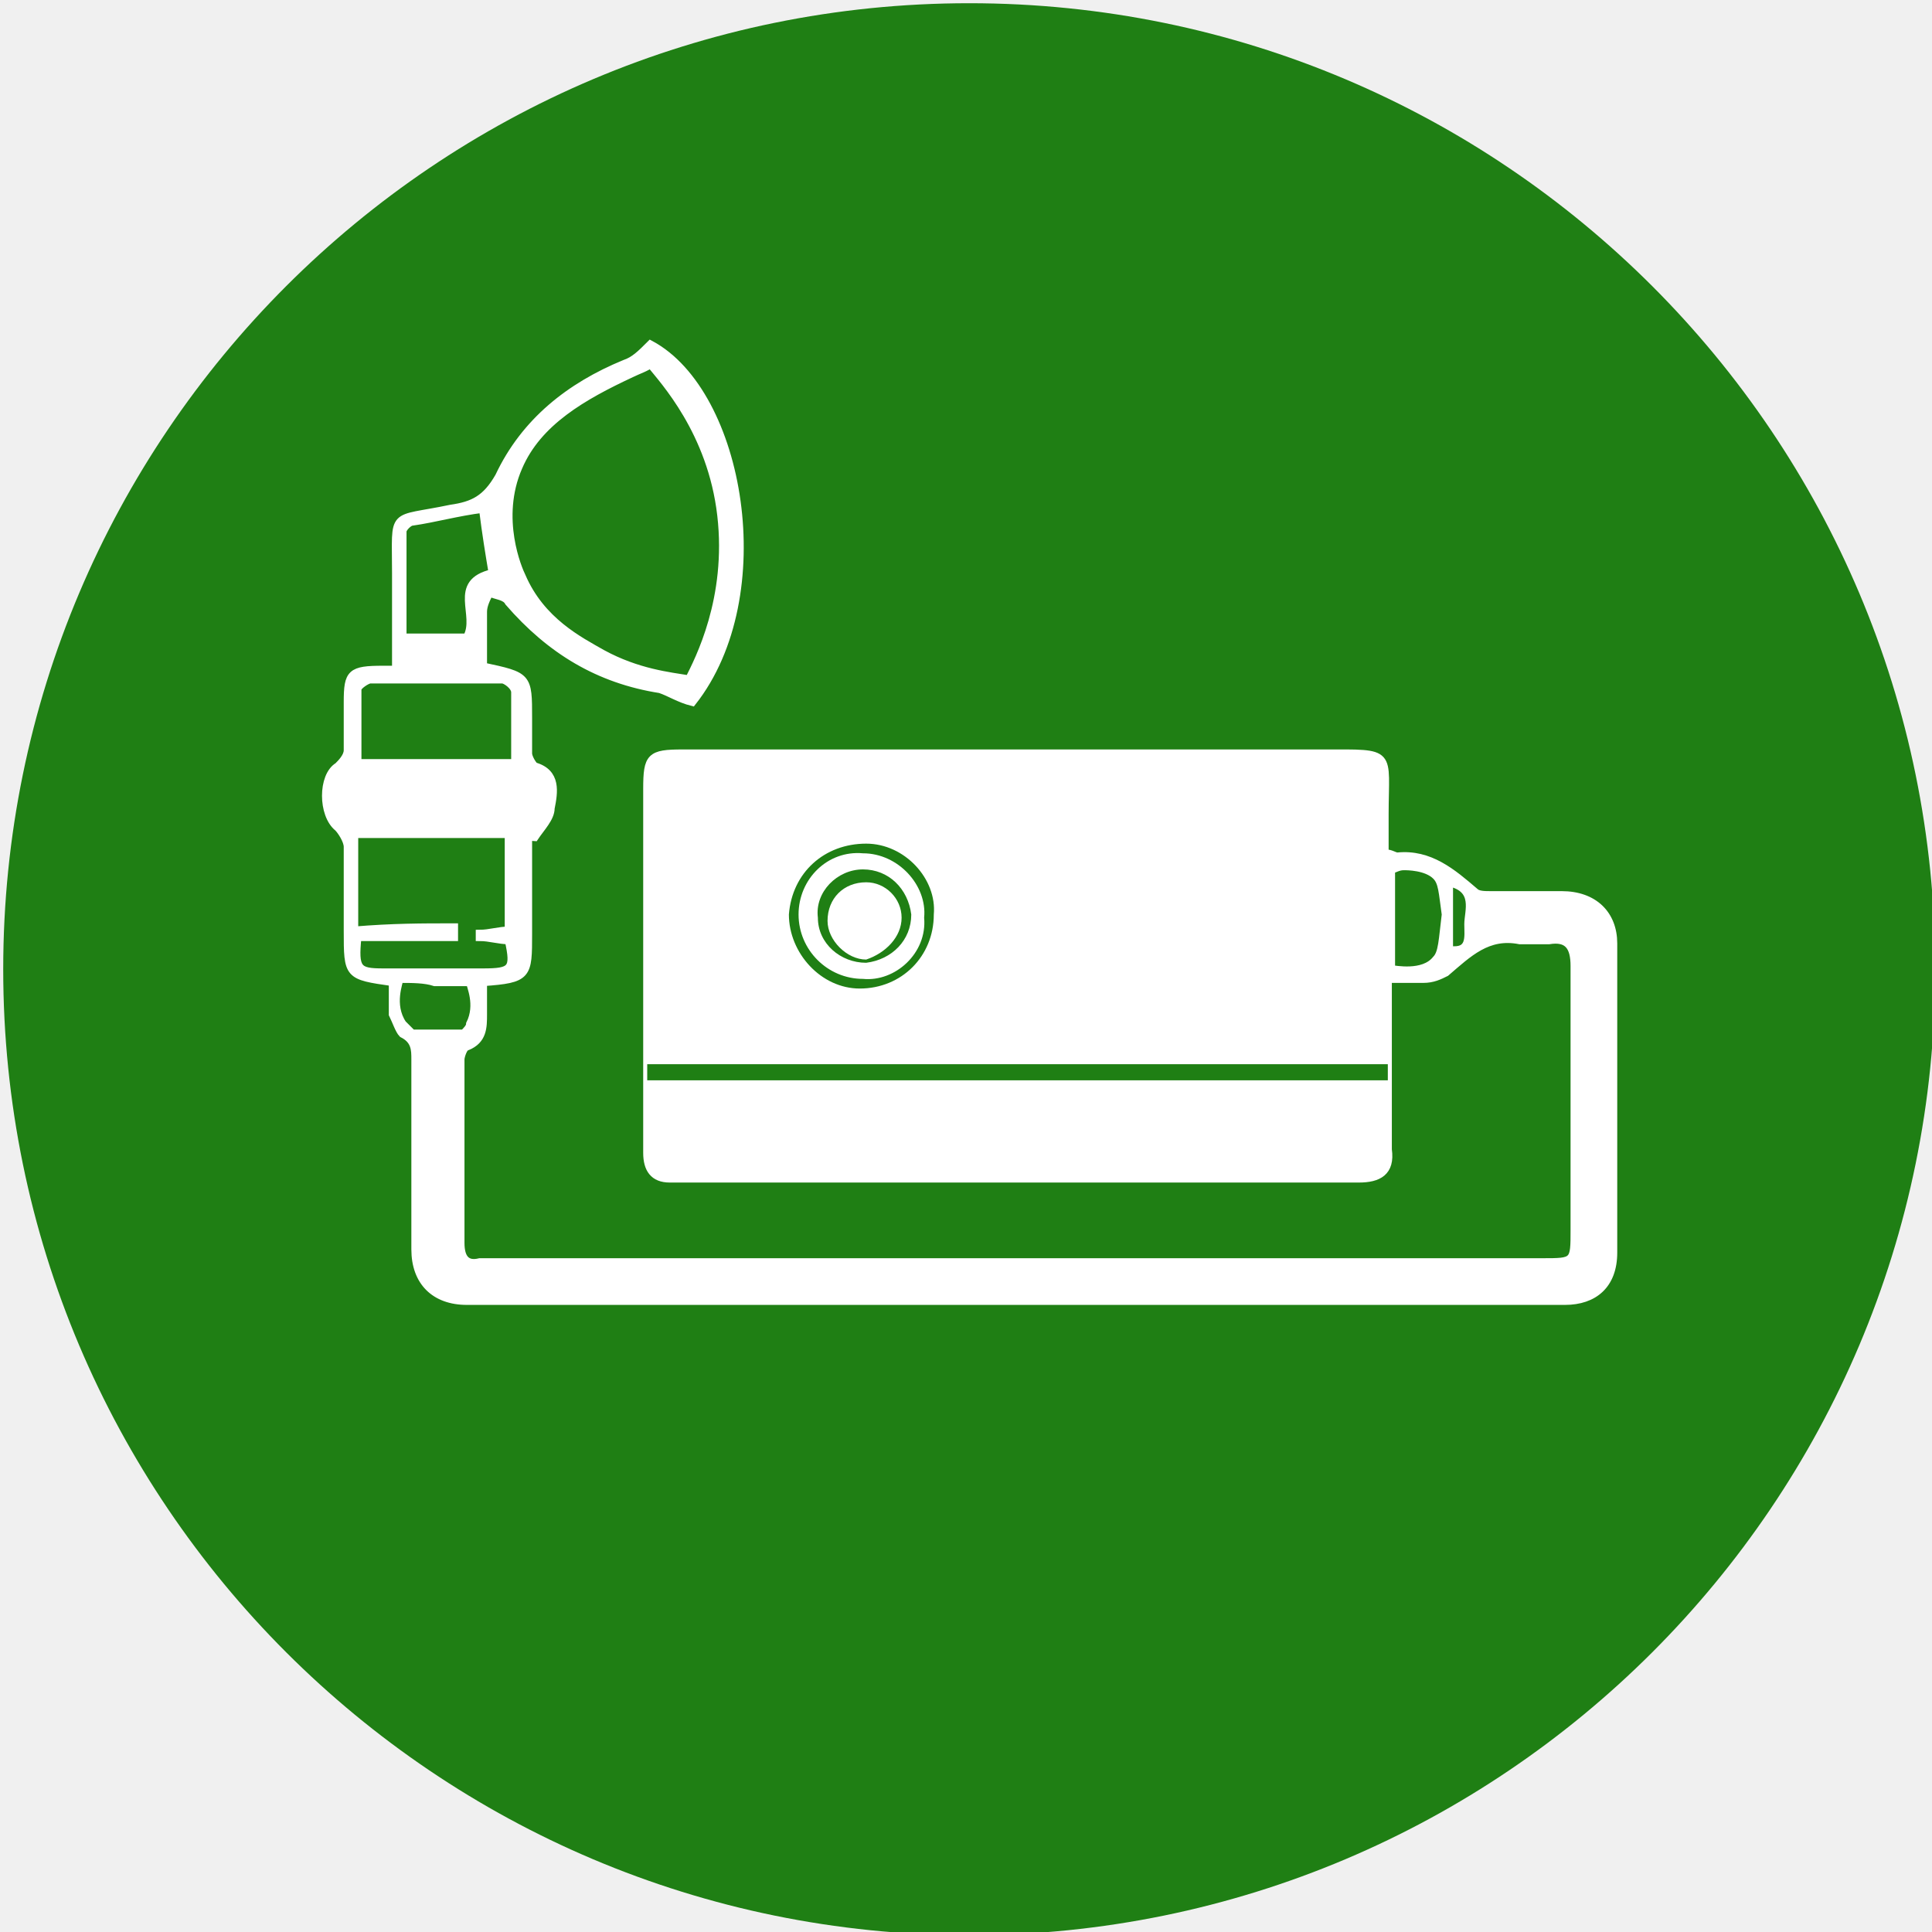
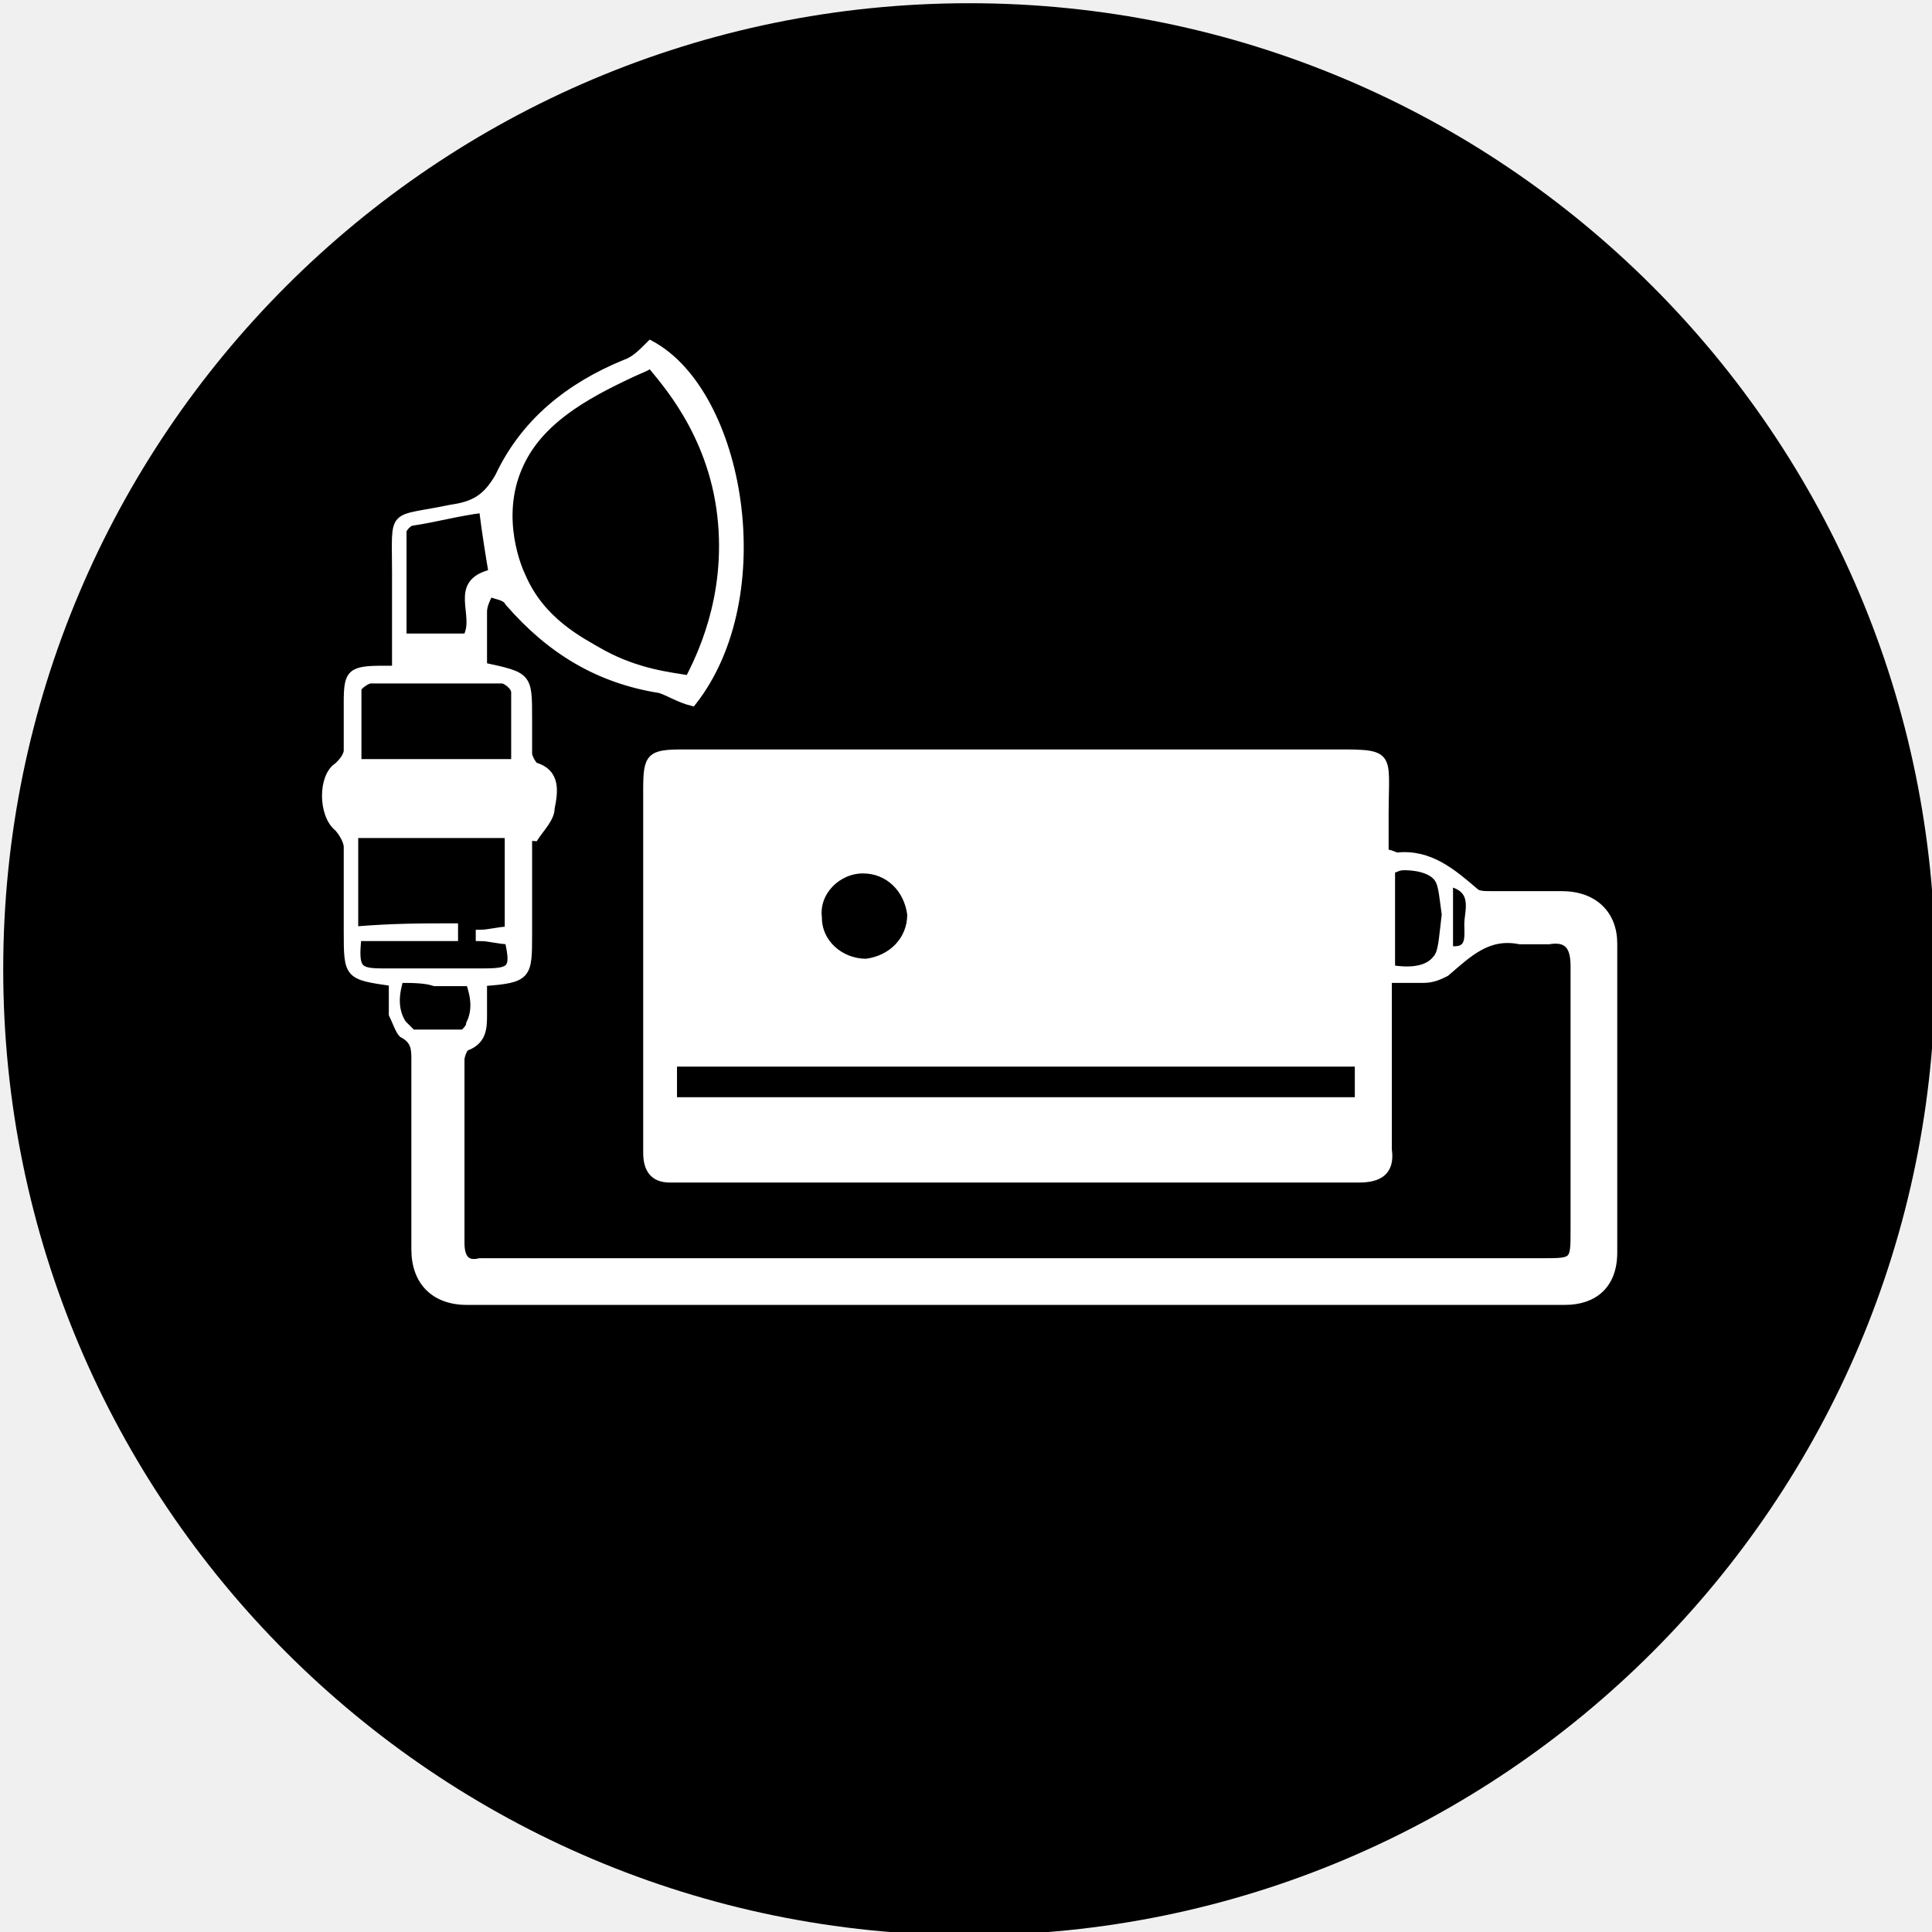
<svg xmlns="http://www.w3.org/2000/svg" version="1.1" x="0px" y="0px" viewBox="0 0 60 60" xml:space="preserve">
  <style type="text/css">
- 	.st0{fill:#1F7F14;}
- 	.st1{fill:#FFFFFF;stroke:#FFFFFF;stroke-width:0.25;stroke-miterlimit:10;}
- 	.st2{fill:#FFFFFF;}
- 	.st3{fill:#1F7F14;stroke:#1F7F14;stroke-width:0.5;stroke-miterlimit:10;}
+ 	.neb1{fill:#FFFFFF;}
+ 	.neb2{fill:#FFFFFF;stroke:#FFFFFF;stroke-width:0.25;stroke-miterlimit:10;}
</style>
-   <circle class="st0" cx="30.1" cy="30.1" r="30" />
-   <path class="st1" d="M12.2,30.5c-1.4-0.2-1.4-0.2-1.4-1.6c0-0.9,0-1.7,0-2.6c0-0.2-0.2-0.5-0.3-0.6c-0.5-0.4-0.5-1.6,0-1.9  c0.1-0.1,0.3-0.3,0.3-0.5c0-0.5,0-1,0-1.5c0-0.9,0.1-1,1.1-1c0.1,0,0.2,0,0.4,0c0-1,0-2,0-3c0-2-0.2-1.6,1.7-2  c0.7-0.1,1.1-0.3,1.5-1c0.8-1.7,2.2-2.8,3.9-3.5c0.3-0.1,0.5-0.3,0.8-0.6c2.8,1.5,3.9,7.8,1.3,11.1c-0.4-0.1-0.7-0.3-1-0.4  c-1.9-0.3-3.4-1.2-4.7-2.7c-0.1-0.2-0.4-0.2-0.6-0.3c-0.1,0.2-0.2,0.4-0.2,0.6c0,0.6,0,1.1,0,1.7c1.4,0.3,1.4,0.3,1.4,1.6  c0,0.4,0,0.7,0,1.1c0,0.1,0.1,0.3,0.2,0.4c0.7,0.2,0.6,0.8,0.5,1.3c0,0.3-0.3,0.6-0.5,0.9c-0.1,0-0.1-0.1-0.2-0.1c0,1,0,2.1,0,3.1  c0,1.3,0,1.4-1.4,1.5c0,0.3,0,0.6,0,1c0,0.4,0,0.8-0.5,1c-0.1,0-0.2,0.3-0.2,0.4c0,1.9,0,3.8,0,5.7c0,0.5,0.2,0.7,0.6,0.6  c0.1,0,0.2,0,0.3,0c10.9,0,21.8,0,32.7,0c1,0,1,0,1-1c0-2.7,0-5.5,0-8.2c0-0.6-0.2-0.9-0.8-0.8c-0.3,0-0.6,0-0.9,0  c-1-0.2-1.6,0.4-2.3,1c-0.2,0.1-0.4,0.2-0.7,0.2c-0.3,0-0.7,0-1.1,0c0,1.4,0,2.7,0,4c0,0.4,0,0.9,0,1.3c0.1,0.7-0.3,0.9-0.9,0.9  c-3.7,0-7.4,0-11.1,0c-3.2,0-6.4,0-9.6,0c-0.2,0-0.5,0-0.7,0c-0.5,0-0.7-0.3-0.7-0.8c0-2.3,0-4.5,0-6.8c0-1.5,0-3,0-4.5  c0-1,0.1-1.1,1.1-1.1c6.6,0,13.3,0,19.9,0c2.2,0,1.9-0.1,1.9,1.9c0,0.4,0,0.8,0,1.2c0.2,0,0.3,0.1,0.4,0.1c1-0.1,1.7,0.5,2.4,1.1  c0.1,0.1,0.3,0.1,0.5,0.1c0.7,0,1.5,0,2.2,0c1,0,1.6,0.6,1.6,1.5c0,3.2,0,6.4,0,9.6c0,1-0.6,1.5-1.5,1.5c-11.4,0-22.7,0-34.1,0  c-1,0-1.6-0.6-1.6-1.6c0-2,0-3.9,0-5.9c0-0.3,0-0.6-0.4-0.8c-0.1-0.1-0.2-0.4-0.3-0.6C12.2,31.3,12.2,30.9,12.2,30.5z M36.1,36.3   M20.2,11.3c-0.1,0.1-0.4,0.2-0.6,0.3c-1.5,0.7-2.9,1.5-3.5,2.9c-0.7,1.6,0,3.2,0.1,3.4c0.6,1.4,1.8,2,2.5,2.4  c1.1,0.6,2.1,0.7,2.7,0.8c0.3-0.6,1.3-2.5,1-5.1C22.1,13.4,20.6,11.8,20.2,11.3z M14.1,28.8c0,0.1,0,0.2,0,0.3c-1,0-2,0-3,0  c-0.1,1,0,1.1,0.8,1.1c1,0,2.1,0,3.1,0c0.9,0,1-0.1,0.8-1c-0.3,0-0.6-0.1-0.9-0.1c0,0,0-0.1,0-0.1c0.3,0,0.6-0.1,0.9-0.1  c0-1,0-2,0-3c-1.6,0-3.2,0-4.8,0c0,1,0,2,0,3C12.2,28.8,13.1,28.8,14.1,28.8z M16,23.7c0-0.8,0-1.5,0-2.2c0-0.2-0.3-0.4-0.4-0.4  c-1.4,0-2.7,0-4.1,0c-0.1,0-0.4,0.2-0.4,0.3c0,0.8,0,1.5,0,2.3C12.8,23.7,14.3,23.7,16,23.7z M15,15.8c-0.8,0.1-1.5,0.3-2.2,0.4  c-0.1,0-0.3,0.2-0.3,0.3c0,1.1,0,2.2,0,3.3c0.7,0,1.4,0,2,0c0.4-0.7-0.5-1.7,0.8-2C15.2,17.2,15.1,16.6,15,15.8z M44.6,27.2  c-0.3-0.3-0.9-0.3-1-0.3c-0.2,0-0.3,0.1-0.4,0.1c0,0.6,0,1.2,0,1.8c0,0.4,0,0.8,0,1.3c0.1,0,1,0.2,1.4-0.3c0.2-0.2,0.2-0.6,0.3-1.4  C44.8,27.7,44.8,27.4,44.6,27.2z M12.4,30.4c0,0.1-0.3,0.8,0.1,1.4c0.1,0.1,0.2,0.2,0.3,0.3c0.5,0,1.1,0,1.6,0  c0.1-0.1,0.2-0.2,0.2-0.3c0.3-0.6,0-1.2,0-1.3c-0.4,0-0.7,0-1.1,0C13.2,30.4,12.8,30.4,12.4,30.4z M45,29.5c0.7,0.1,0.6-0.4,0.6-0.8  c0-0.4,0.3-1.1-0.6-1.3C45,28.2,45,28.8,45,29.5z M14.6,20.5" />
-   <path class="st0" d="M26.8,27c0.8,0,1.4,0.6,1.5,1.4c0,0.8-0.6,1.4-1.4,1.5c-0.8,0-1.5-0.6-1.5-1.4C25.3,27.7,26,27,26.8,27z   M28,28.5c0-0.6-0.5-1.1-1.1-1.1c-0.7,0-1.2,0.5-1.2,1.2c0,0.6,0.6,1.2,1.2,1.2C27.5,29.6,28,29.1,28,28.5z" />
-   <path class="st2" d="M30.9,34.7" />
+   <circle class="svg-background" cx="30.1" cy="30.1" r="30" />
+   <path class="neb1" d="M30.9,34.7" />
  <path d="M37.3,25.2" />
-   <path class="st0" d="M26.9,26.2c-1.3,0-2.3,0.9-2.4,2.2c0,1.2,1,2.3,2.2,2.3c1.3,0,2.3-1,2.3-2.3C29.1,27.3,28.1,26.2,26.9,26.2z   M26.8,30.4c-1.1,0-2-0.9-2-2c0-1.1,0.9-2,2-1.9c1.1,0,2,1,1.9,2C28.8,29.6,27.8,30.5,26.8,30.4z" />
-   <line class="st3" x1="20.1" y1="33.3" x2="43.1" y2="33.3" />
+   <path class="neb2" d="M48.5,27.8c-0.7,0-1.5,0-2.2,0c-0.2,0-0.4,0-0.5-0.1c-0.7-0.6-1.4-1.2-2.4-1.1c-0.1,0-0.2-0.1-0.4-0.1  c0-0.4,0-0.8,0-1.2c0-2,0.3-1.9-1.9-1.9c-6.6,0-13.3,0-19.9,0c-1,0-1.1,0.1-1.1,1.1c0,1.5,0,3,0,4.5c0,2.3,0,4.5,0,6.8  c0,0.5,0.2,0.8,0.7,0.8c0.2,0,0.5,0,0.7,0c3.2,0,6.4,0,9.6,0c3.7,0,7.4,0,11.1,0c0.6,0,1-0.2,0.9-0.9c0-0.4,0-0.9,0-1.3  c0-1.3,0-2.6,0-4c0.4,0,0.8,0,1.1,0s0.5-0.1,0.7-0.2c0.7-0.6,1.3-1.2,2.3-1c0.3,0,0.6,0,0.9,0c0.6-0.1,0.8,0.2,0.8,0.8  c0,2.7,0,5.5,0,8.2c0,1,0,1-1,1c-10.9,0-21.8,0-32.7,0c-0.1,0-0.2,0-0.3,0c-0.4,0.1-0.6-0.1-0.6-0.6c0-1.9,0-3.8,0-5.7  c0-0.1,0.1-0.4,0.2-0.4c0.5-0.2,0.5-0.6,0.5-1s0-0.7,0-1c1.4-0.1,1.4-0.2,1.4-1.5c0-1,0-2.1,0-3.1c0.1,0,0.1,0.1,0.2,0.1  c0.2-0.3,0.5-0.6,0.5-0.9c0.1-0.5,0.2-1.1-0.5-1.3c-0.1-0.1-0.2-0.3-0.2-0.4c0-0.4,0-0.7,0-1.1c0-1.3,0-1.3-1.4-1.6  c0-0.6,0-1.1,0-1.7c0-0.2,0.1-0.4,0.2-0.6c0.2,0.1,0.5,0.1,0.6,0.3c1.3,1.5,2.8,2.4,4.7,2.7c0.3,0.1,0.6,0.3,1,0.4  c2.6-3.3,1.5-9.6-1.3-11.1c-0.3,0.3-0.5,0.5-0.8,0.6c-1.7,0.7-3.1,1.8-3.9,3.5c-0.4,0.7-0.8,0.9-1.5,1c-1.9,0.4-1.7,0-1.7,2  c0,1,0,2,0,3c-0.2,0-0.3,0-0.4,0c-1,0-1.1,0.1-1.1,1c0,0.5,0,1,0,1.5c0,0.2-0.2,0.4-0.3,0.5c-0.5,0.3-0.5,1.5,0,1.9  c0.1,0.1,0.3,0.4,0.3,0.6c0,0.9,0,1.7,0,2.6c0,1.4,0,1.4,1.4,1.6c0,0.4,0,0.8,0,1c0.1,0.2,0.2,0.5,0.3,0.6c0.4,0.2,0.4,0.5,0.4,0.8  c0,2,0,3.9,0,5.9c0,1,0.6,1.6,1.6,1.6c11.4,0,22.7,0,34.1,0c0.9,0,1.5-0.5,1.5-1.5c0-3.2,0-6.4,0-9.6C50.1,28.4,49.5,27.8,48.5,27.8  z M26.8,27c0.8,0,1.4,0.6,1.5,1.4c0,0.8-0.6,1.4-1.4,1.5c-0.8,0-1.5-0.6-1.5-1.4C25.3,27.7,26,27,26.8,27z M42.2,34.2H20.9V33h21.3  V34.2z M44.6,29.8c-0.4,0.5-1.3,0.3-1.4,0.3c0-0.5,0-0.9,0-1.3c0-0.6,0-1.2,0-1.8c0.1,0,0.2-0.1,0.4-0.1c0.1,0,0.7,0,1,0.3  c0.2,0.2,0.2,0.5,0.3,1.2C44.8,29.2,44.8,29.6,44.6,29.8z M45,29.5c0-0.7,0-1.3,0-2.1c0.9,0.2,0.6,0.9,0.6,1.3  C45.6,29.1,45.7,29.6,45,29.5z M16.1,14.5c0.6-1.4,2-2.2,3.5-2.9c0.2-0.1,0.5-0.2,0.6-0.3c0.4,0.5,1.9,2.1,2.2,4.7  c0.3,2.6-0.7,4.5-1,5.1c-0.6-0.1-1.6-0.2-2.7-0.8c-0.7-0.4-1.9-1-2.5-2.4C16.1,17.7,15.4,16.1,16.1,14.5z M12.5,16.5  c0-0.1,0.2-0.3,0.3-0.3c0.7-0.1,1.4-0.3,2.2-0.4c0.1,0.8,0.2,1.4,0.3,2c-1.3,0.3-0.4,1.3-0.8,2c-0.6,0-1.3,0-2,0  C12.5,18.7,12.5,17.6,12.5,16.5z M11.1,21.4c0-0.1,0.3-0.3,0.4-0.3c1.4,0,2.7,0,4.1,0c0.1,0,0.4,0.2,0.4,0.4c0,0.7,0,1.4,0,2.2  c-1.7,0-3.2,0-4.9,0C11.1,22.9,11.1,22.2,11.1,21.4z M11.9,30.2c-0.8,0-0.9-0.1-0.8-1.1c1,0,2,0,3,0c0-0.1,0-0.2,0-0.3  c-1,0-1.9,0-3.1,0.1c0-1,0-2,0-3c1.6,0,3.2,0,4.8,0c0,1,0,2,0,3c-0.3,0-0.6,0.1-0.9,0.1v0.1c0.3,0,0.6,0.1,0.9,0.1  c0.2,0.9,0.1,1-0.8,1C14,30.2,12.9,30.2,11.9,30.2z M12.8,32.1c-0.1-0.1-0.2-0.2-0.3-0.3c-0.4-0.6-0.1-1.3-0.1-1.4  c0.4,0,0.8,0,1.1,0.1c0.4,0,0.7,0,1.1,0c0,0.1,0.3,0.7,0,1.3c0,0.1-0.1,0.2-0.2,0.3C13.9,32.1,13.3,32.1,12.8,32.1z" />
</svg>
